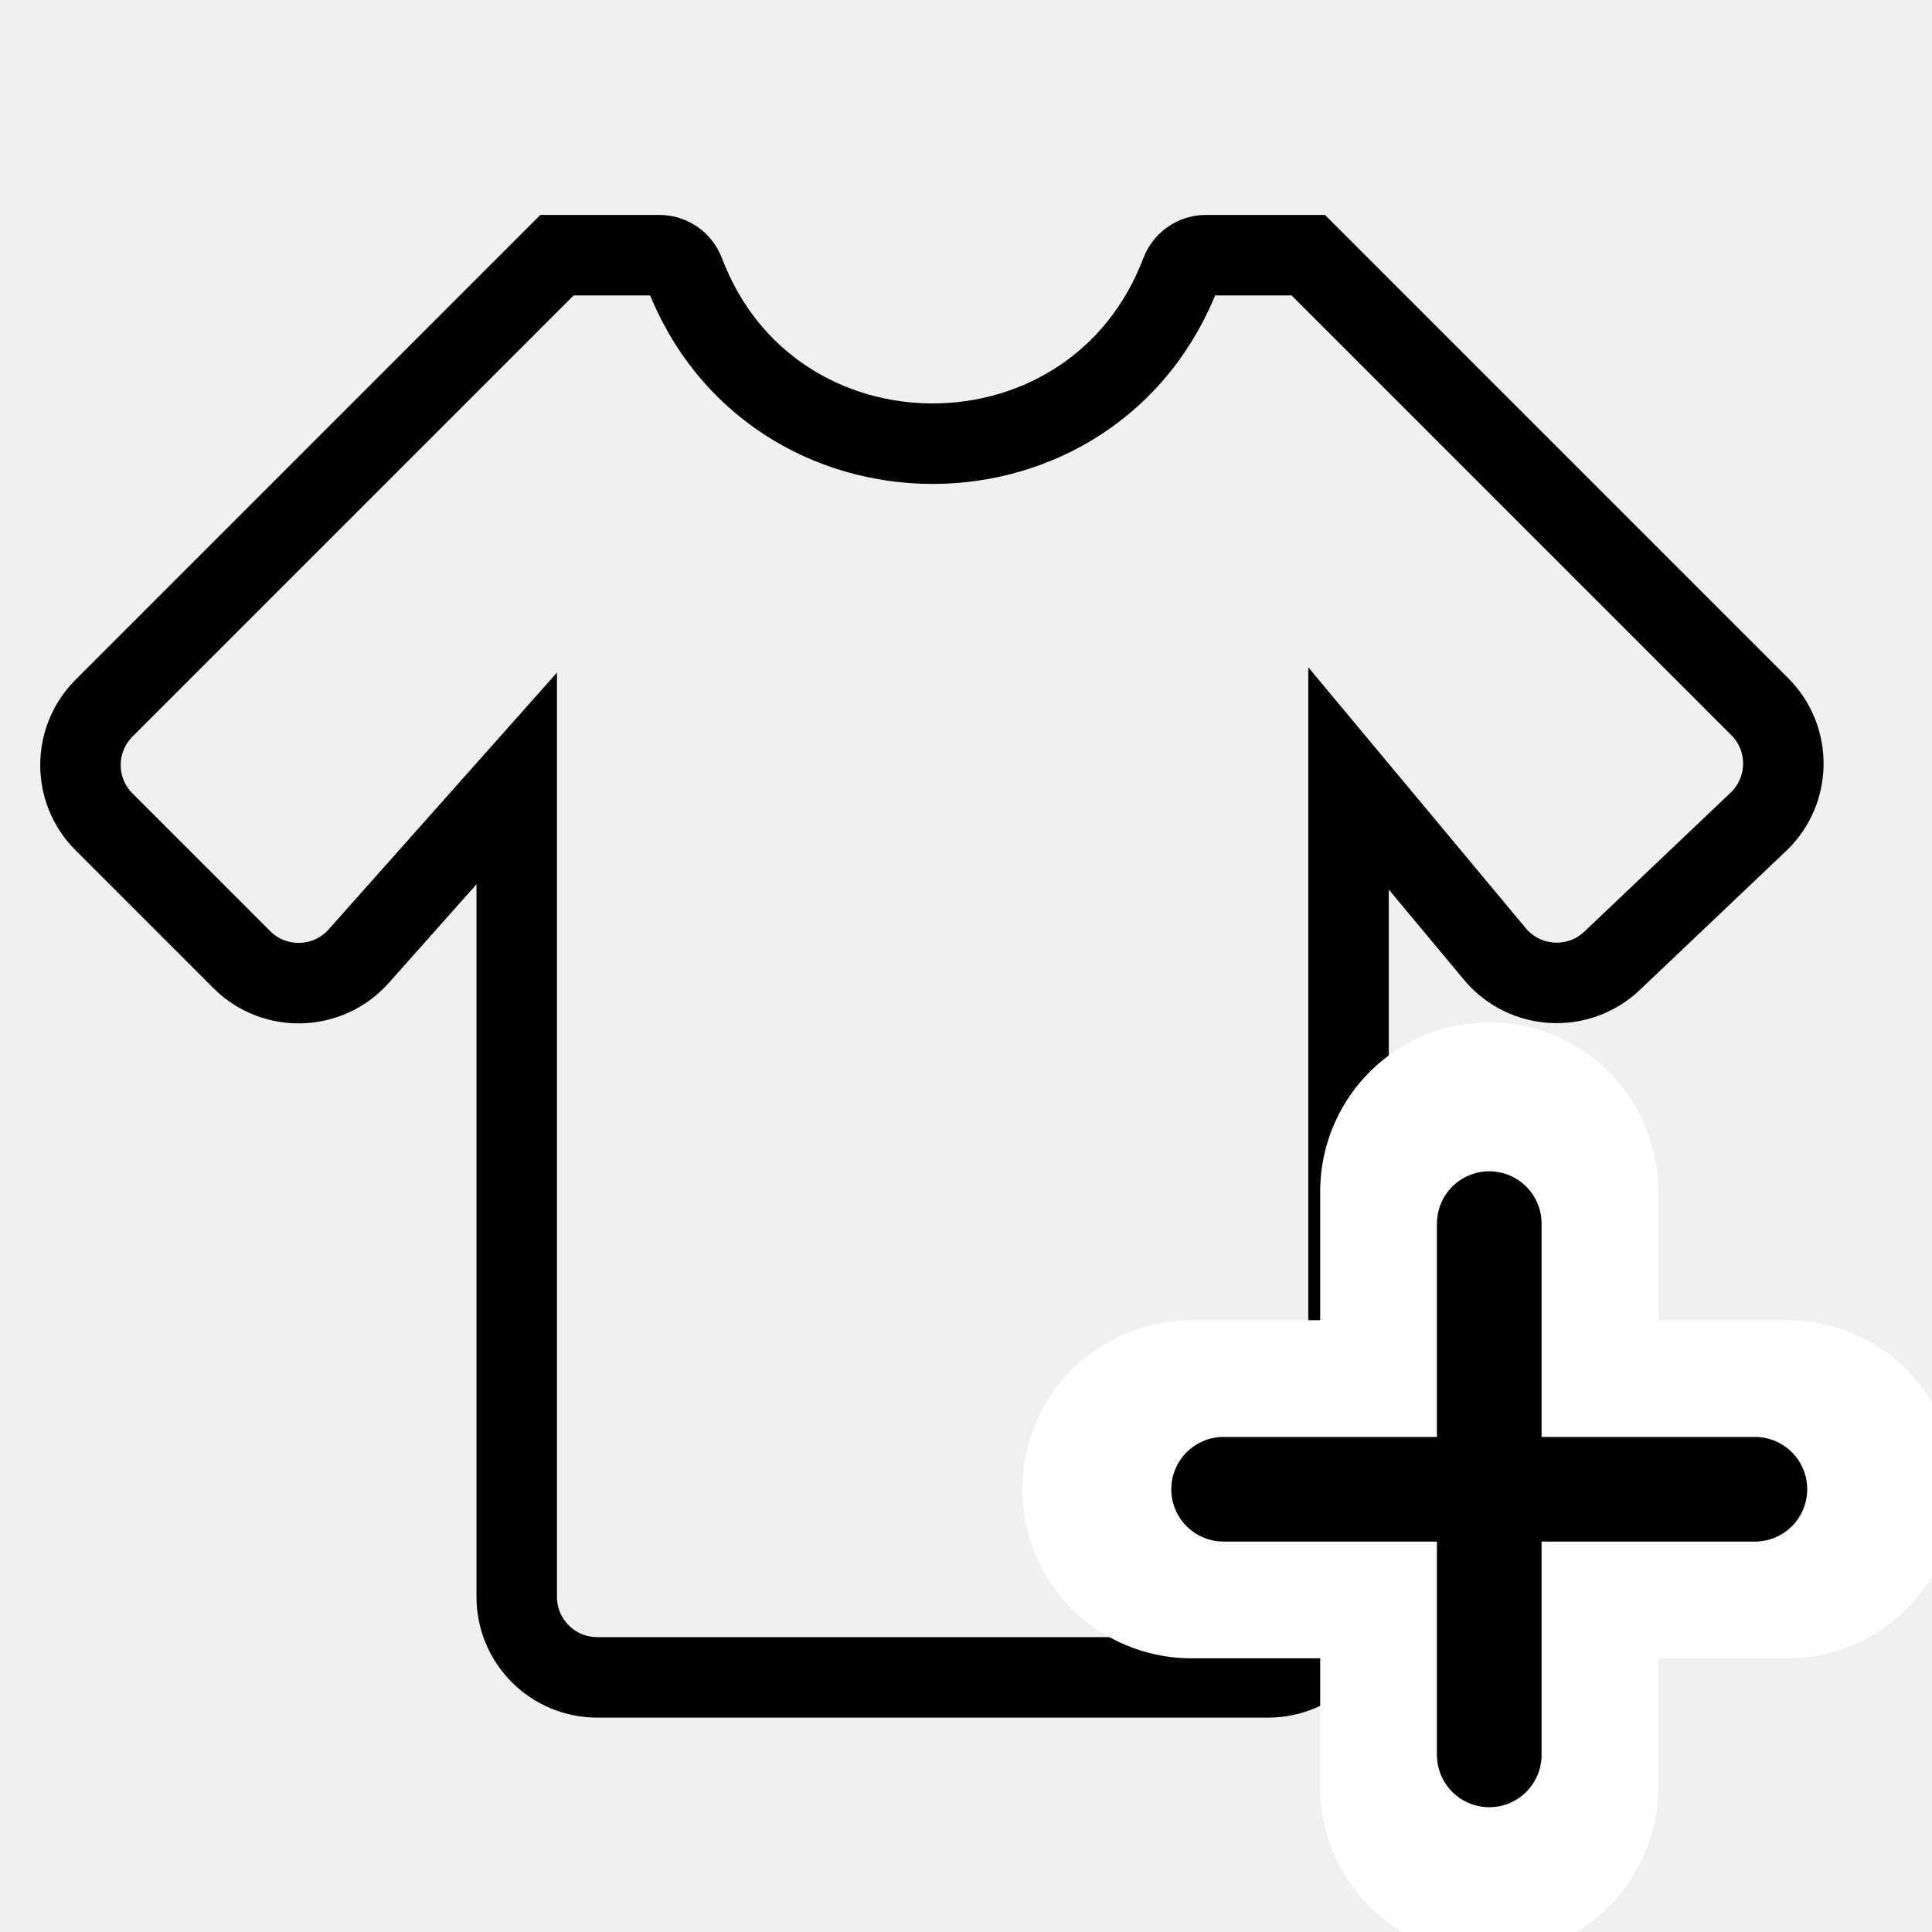
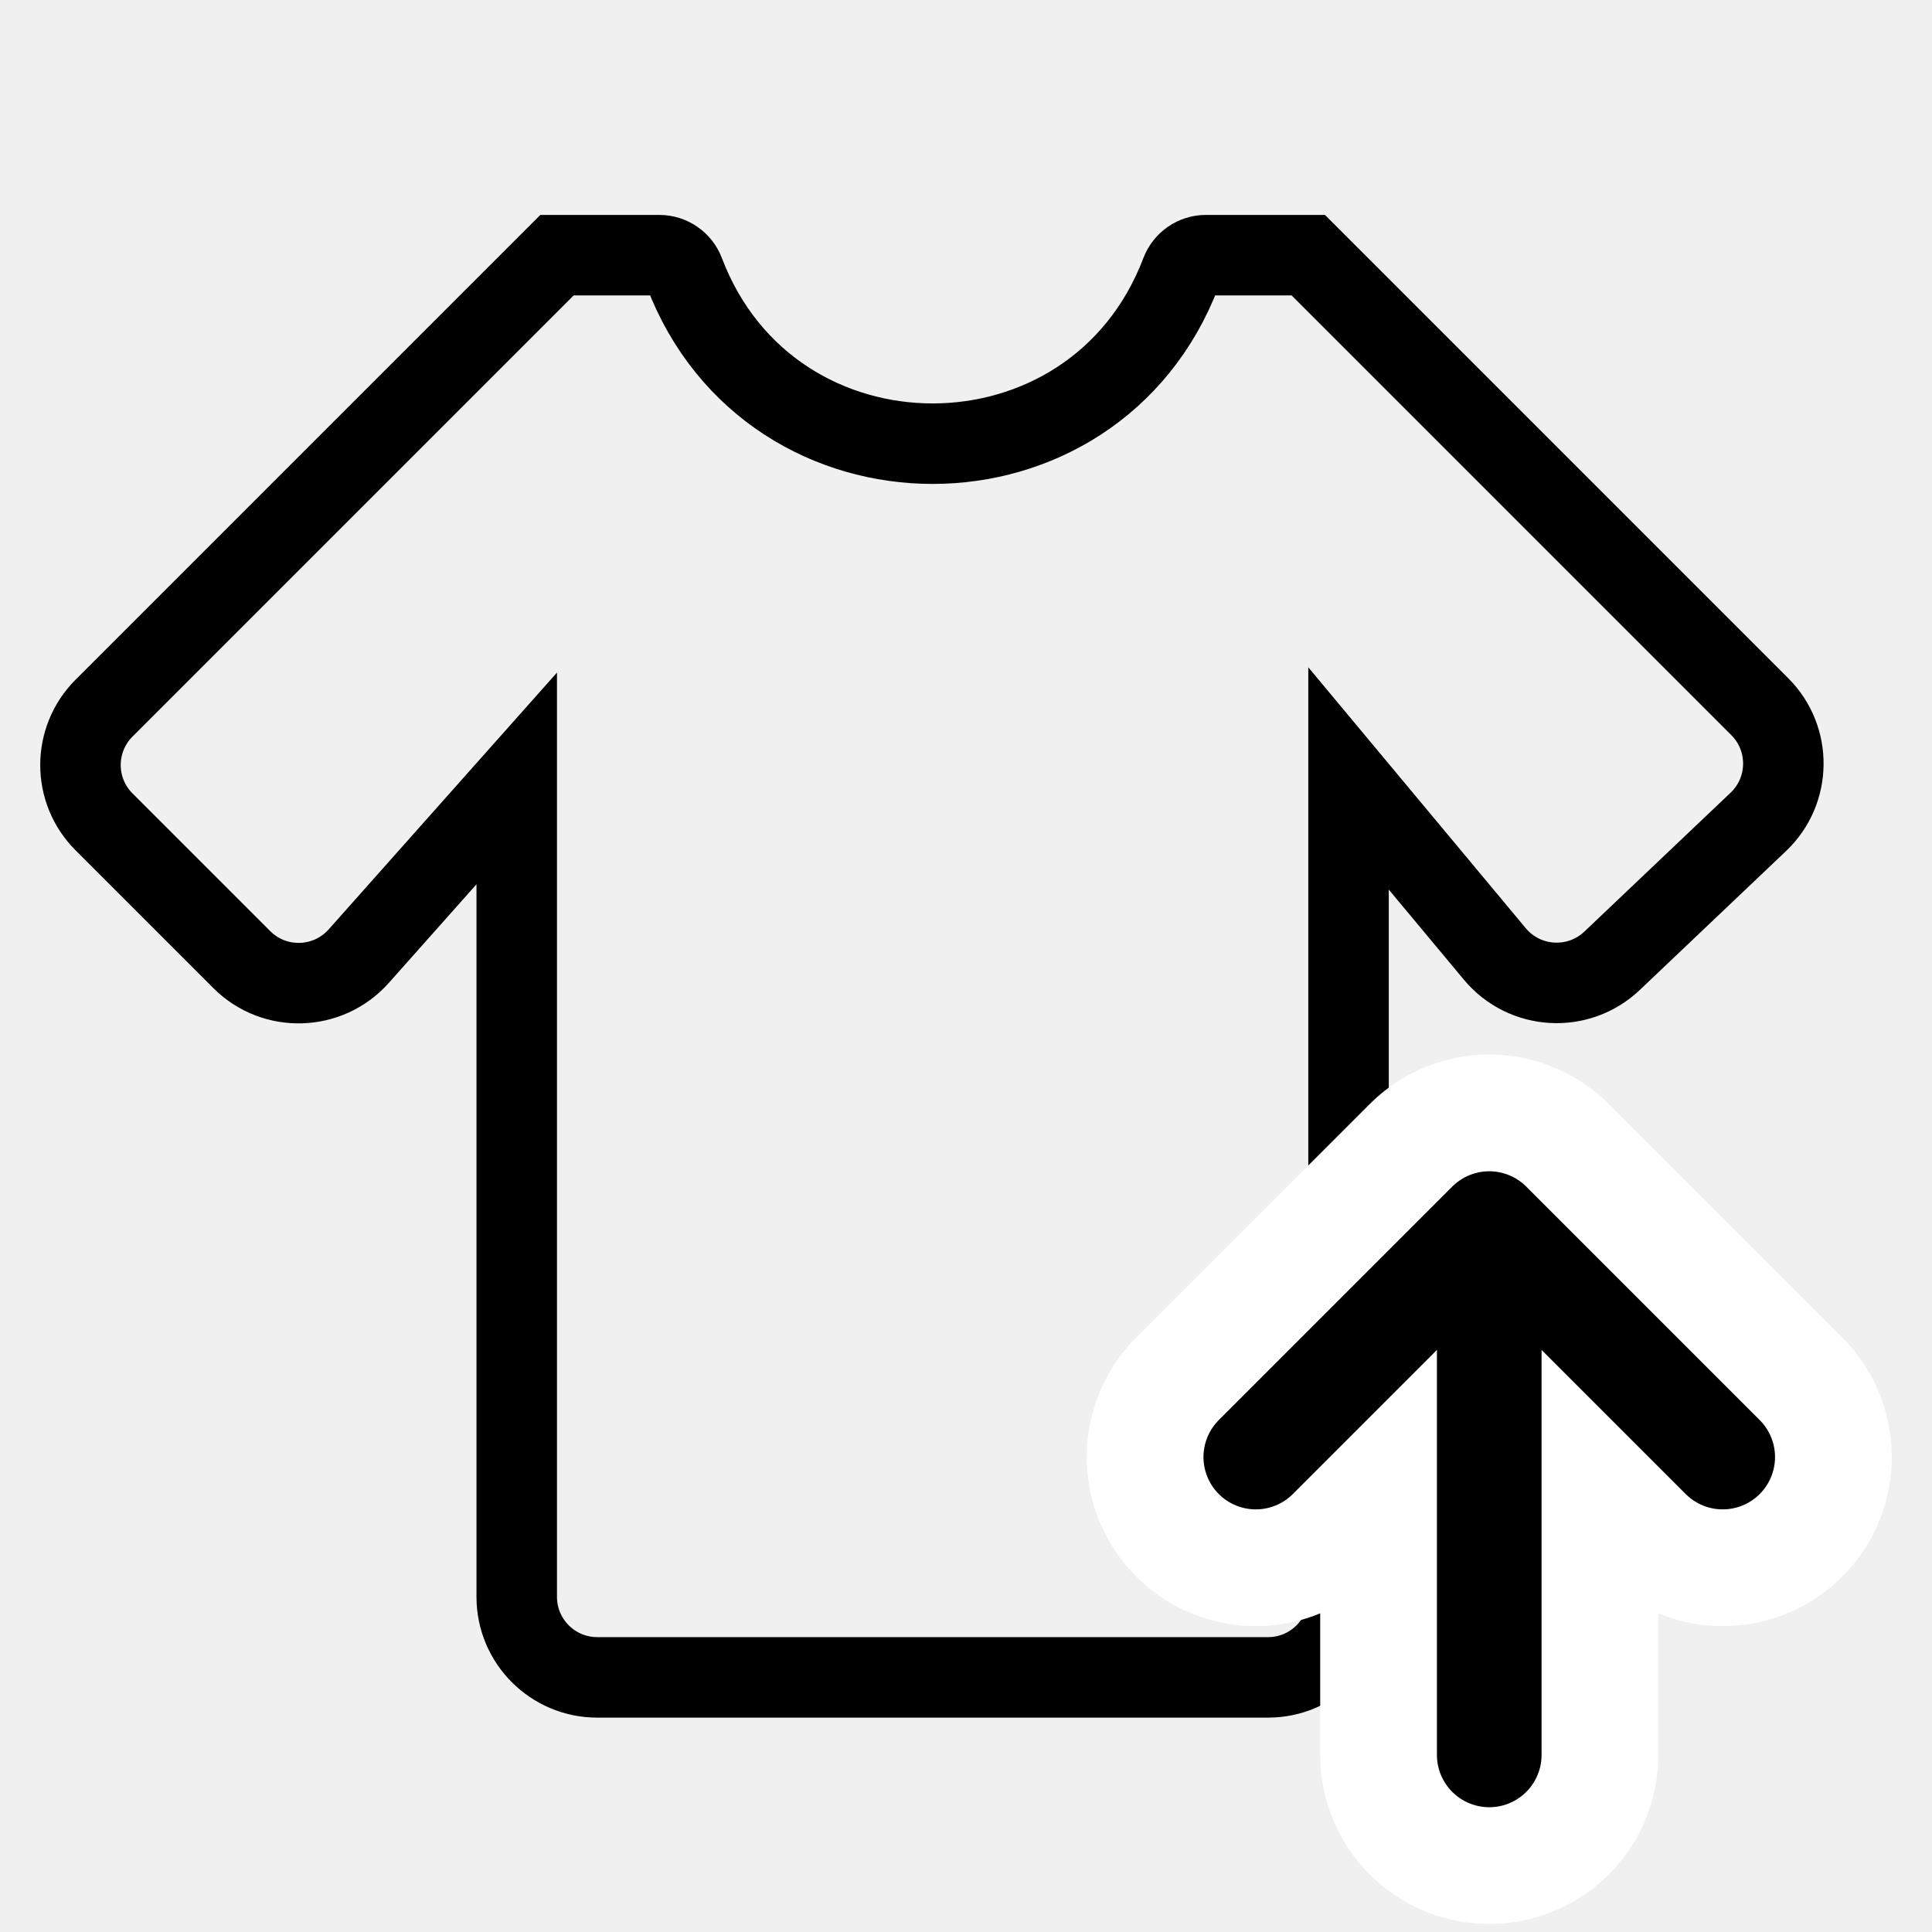
<svg xmlns="http://www.w3.org/2000/svg" width="24" height="24" viewBox="0 0 24 24" fill="none">
-   <g id="size-plus">
+   <g id="size-up">
    <path d="M15.252 18.167H11.086H6.919C6.367 18.167 5.919 17.719 5.919 17.167V7L3.957 9.207C3.575 9.637 2.909 9.657 2.503 9.25L0.793 7.54C0.402 7.15 0.402 6.517 0.793 6.126L6.419 0.5H7.691C7.828 0.5 7.951 0.585 8 0.713C9.078 3.551 13.093 3.551 14.171 0.713C14.22 0.585 14.343 0.5 14.48 0.5H15.752L21.36 6.108C21.758 6.505 21.75 7.153 21.342 7.54L19.526 9.265C19.107 9.663 18.439 9.624 18.069 9.18L16.252 7V17.167C16.252 17.719 15.805 18.167 15.252 18.167Z" transform="translate(0.5 2.67)" stroke="black" />
  </g>
-   <g id="plus-cutout">
-     <path d="M18.5 14.8V22.2M14.8 18.5H22.2" stroke="#FFF" stroke-width="4.2" stroke-linecap="round" />
-     <path d="M18.5 15.2V21.8M15.2 18.5H21.8" stroke="#000" stroke-width="1.3" stroke-linecap="round" />
+   <g id="up-arrow-cutout">
+     <path d="M18.5 21.8V15.2M15.6 18.1L18.5 15.2L21.4 18.1" stroke="#FFF" stroke-width="4.2" stroke-linecap="round" stroke-linejoin="round" />
+     <path d="M18.5 21.8V15.2M15.6 18.1L18.5 15.2L21.4 18.1" stroke="#000" stroke-width="1.3" stroke-linecap="round" stroke-linejoin="round" />
  </g>
</svg>
